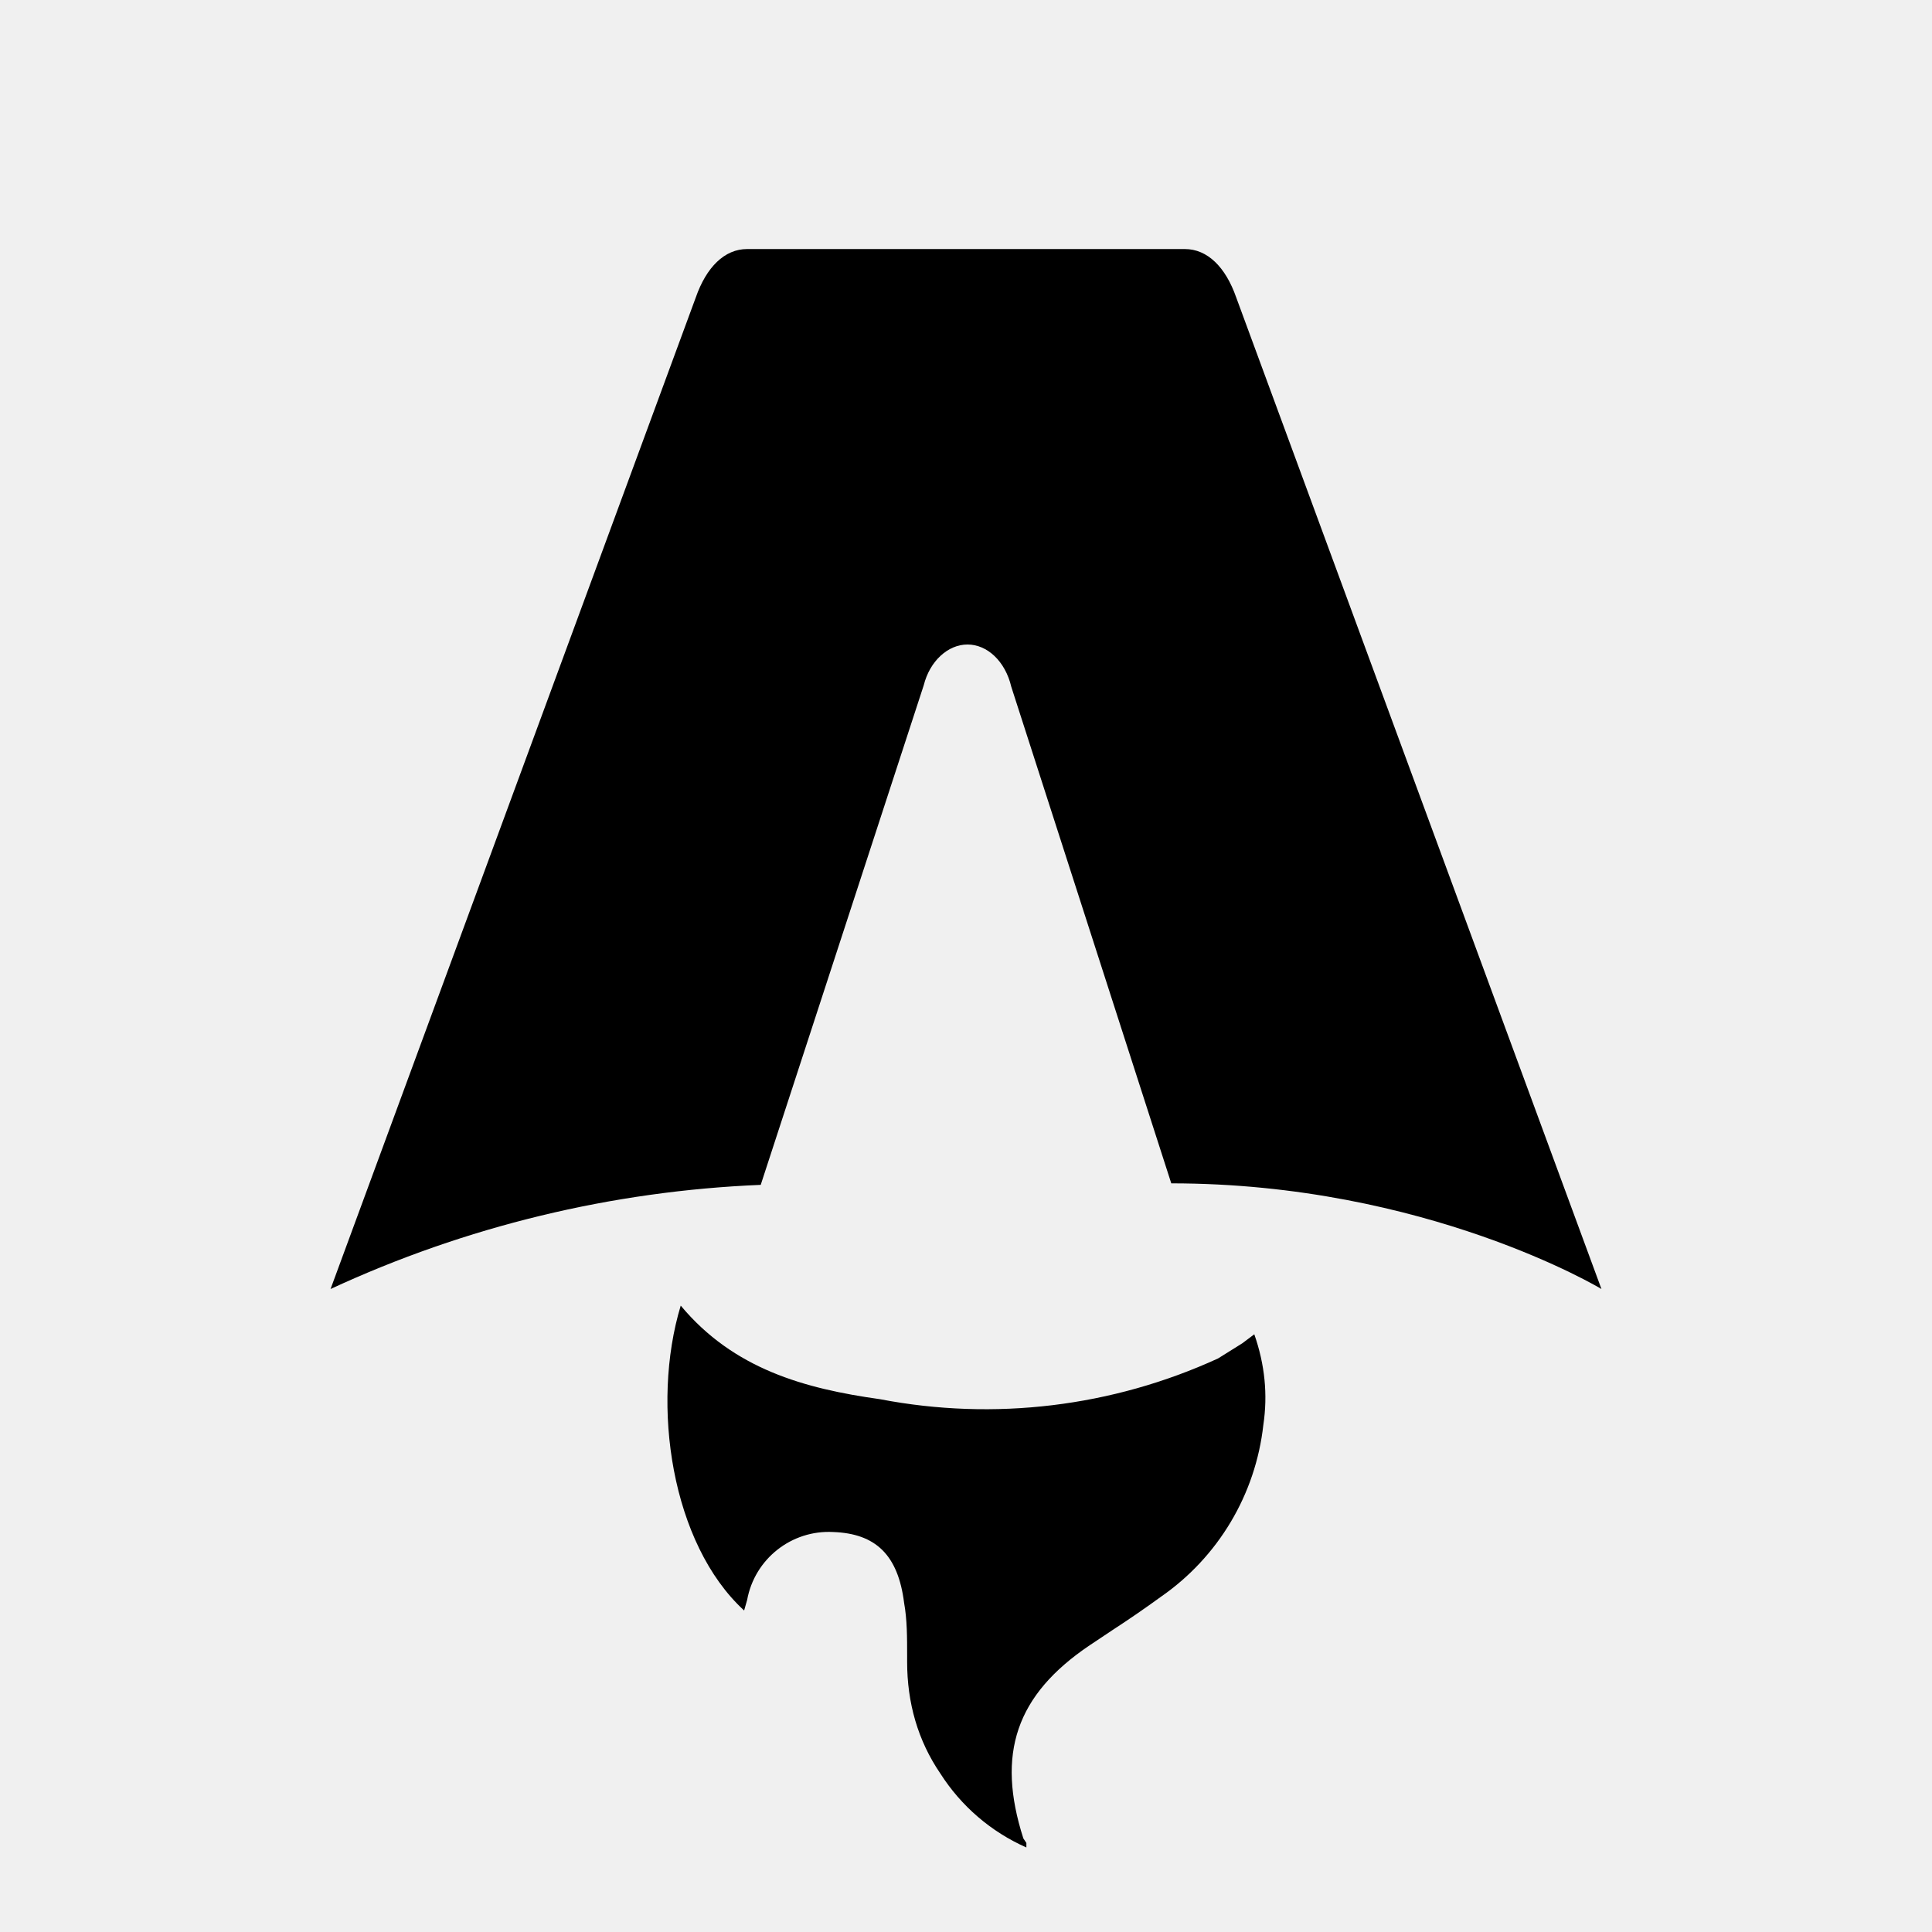
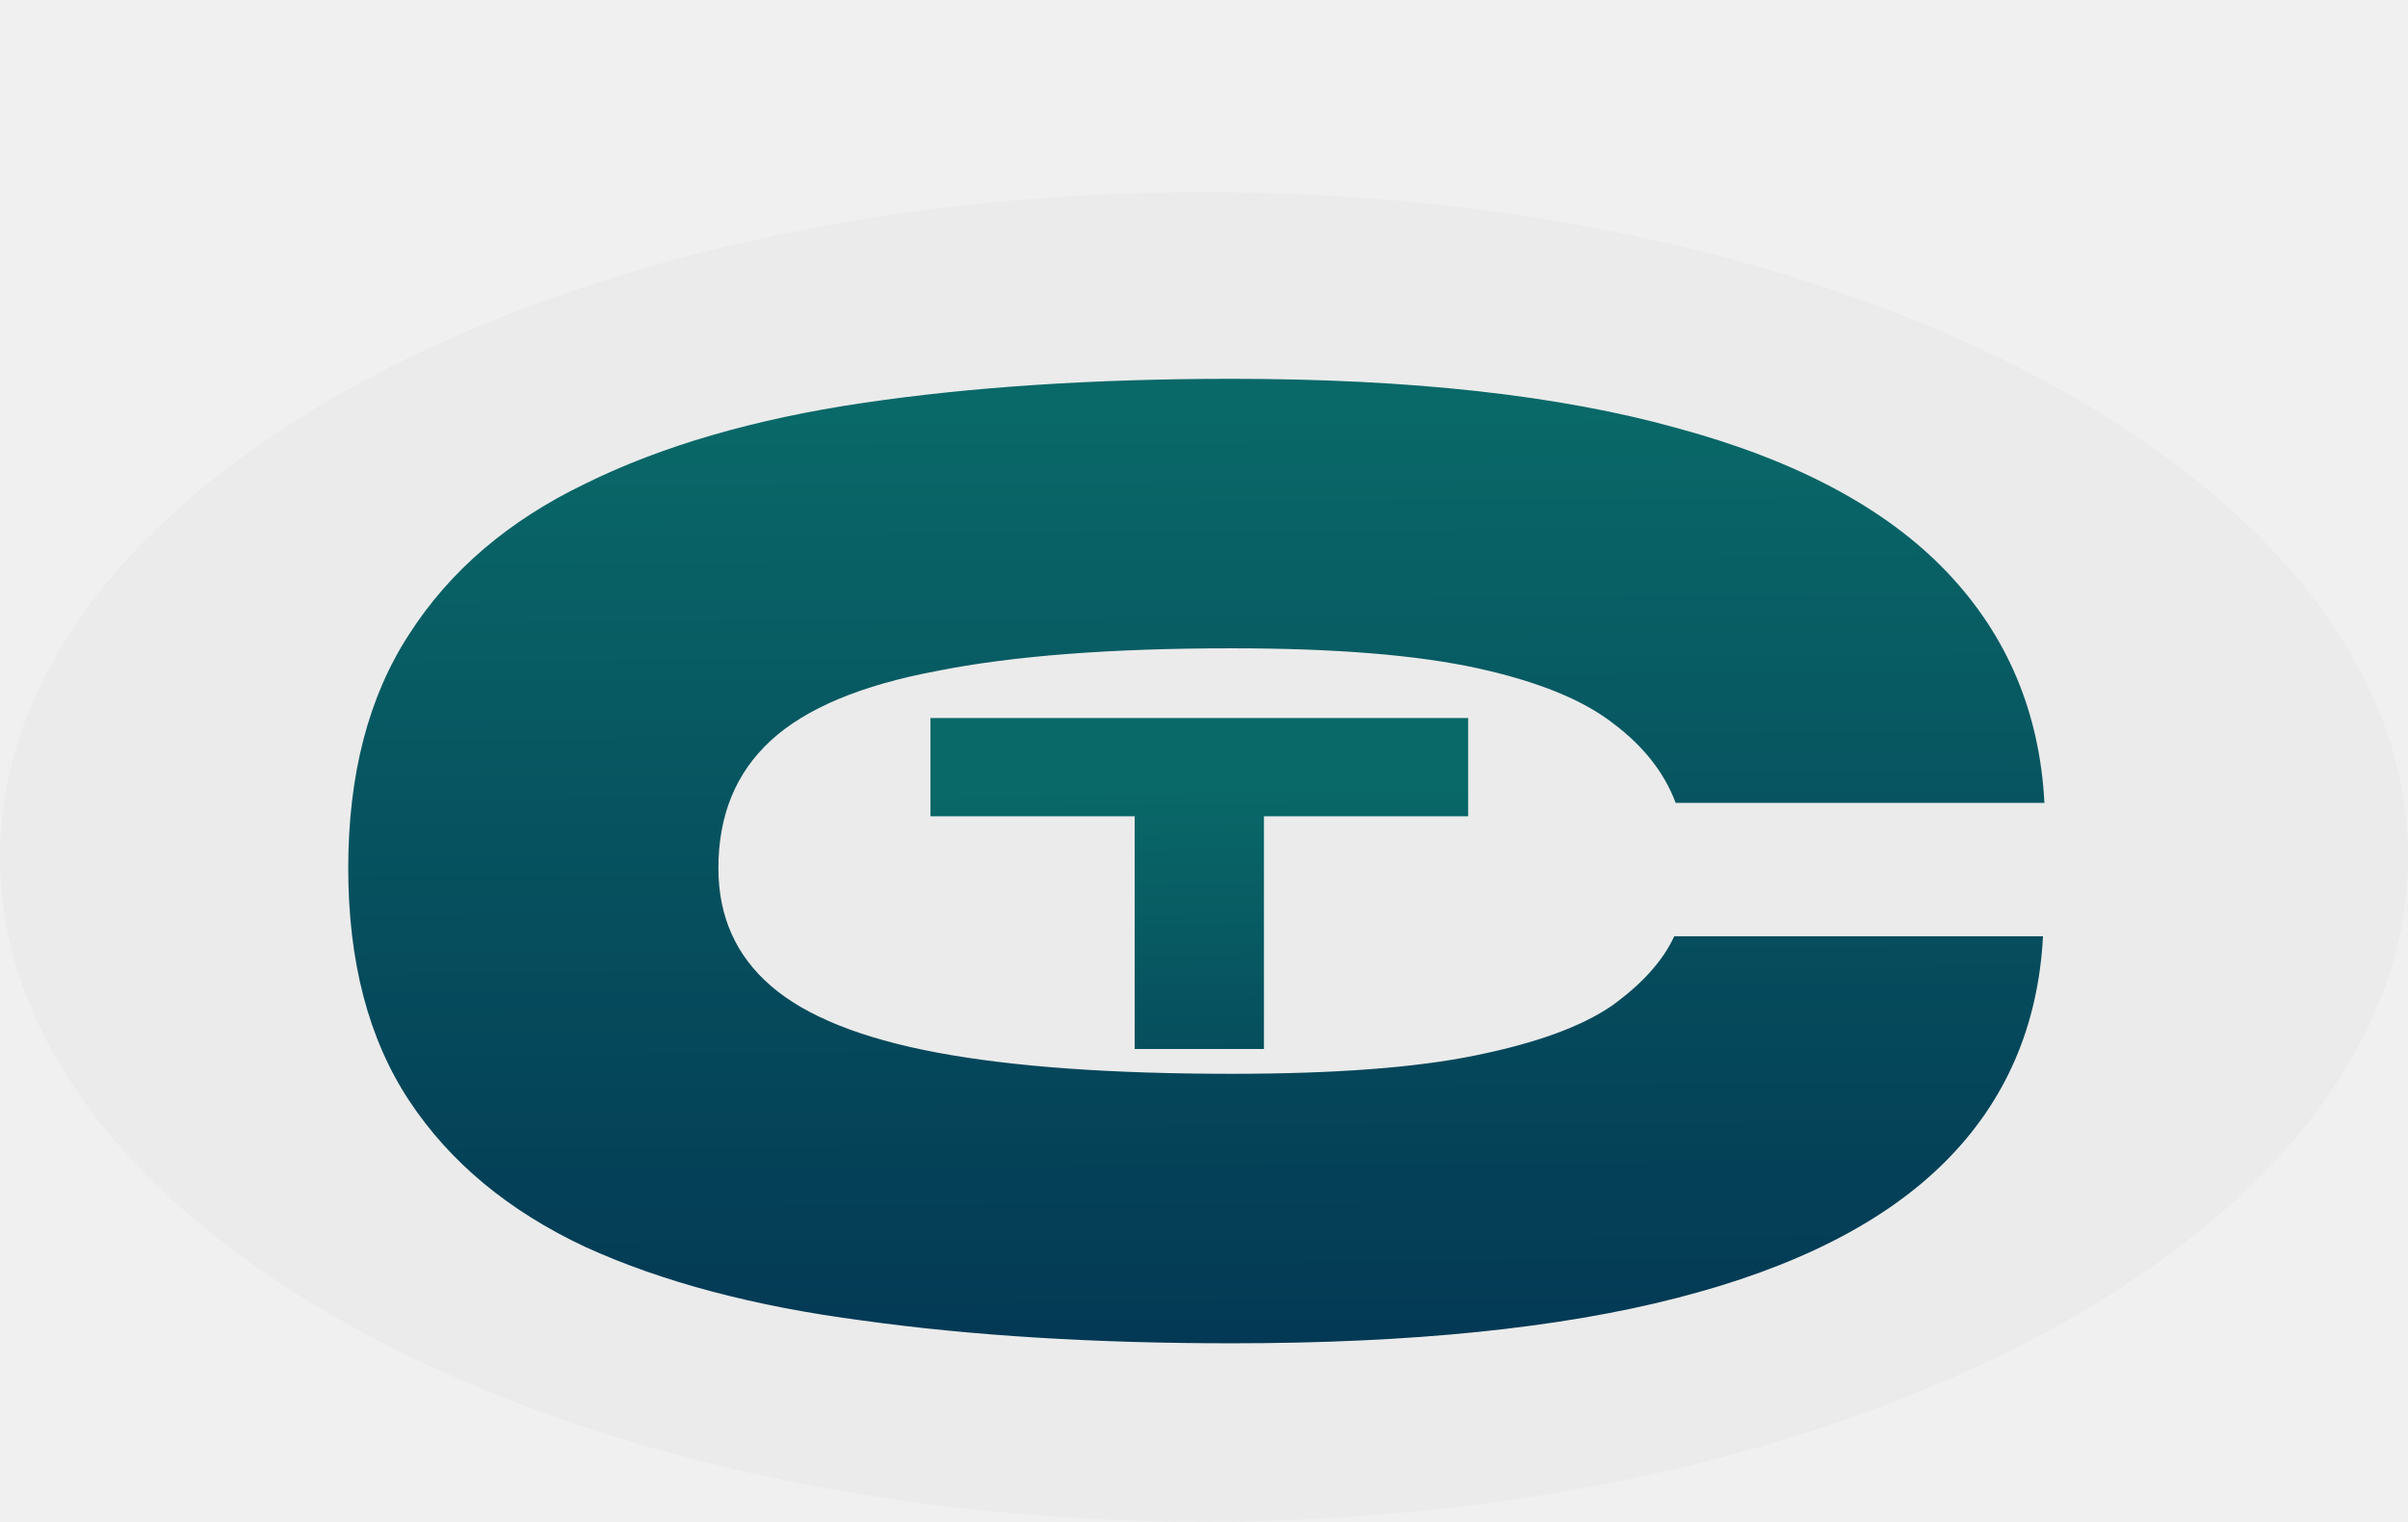
- <svg xmlns="http://www.w3.org/2000/svg" fill="none" viewBox="0 0 128 128">
-   <path d="M50.4 78.5a75.1 75.1 0 0 0-28.5 6.9l24.2-65.7c.7-2 1.9-3.2 3.4-3.2h29c1.5 0 2.7 1.2 3.4 3.2l24.2 65.7s-11.6-7-28.5-7L67 45.5c-.4-1.7-1.6-2.8-2.9-2.8-1.3 0-2.5 1.1-2.9 2.7L50.4 78.5Zm-1.1 28.2Zm-4.2-20.2c-2 6.6-.6 15.8 4.2 20.2a17.5 17.5 0 0 1 .2-.7 5.5 5.5 0 0 1 5.7-4.5c2.8.1 4.3 1.5 4.7 4.7.2 1.1.2 2.3.2 3.5v.4c0 2.7.7 5.2 2.2 7.4a13 13 0 0 0 5.7 4.9v-.3l-.2-.3c-1.8-5.6-.5-9.5 4.4-12.8l1.5-1a73 73 0 0 0 3.2-2.2 16 16 0 0 0 6.8-11.4c.3-2 .1-4-.6-6l-.8.6-1.6 1a37 37 0 0 1-22.4 2.7c-5-.7-9.7-2-13.2-6.2Z" />
-   <style>
-         path { fill: #000; }
-         @media (prefers-color-scheme: dark) {
-             path { fill: #FFF; }
-         }
-     </style>
+ <svg xmlns="http://www.w3.org/2000/svg" width="163" height="103" viewBox="0 0 163 103" fill="none">
+   <ellipse cx="81.5" cy="58" rx="81.5" ry="45" fill="#EBEBEB" />
+   <path d="M138.293 63.368C137.973 69.448 135.765 74.536 131.669 78.632C127.573 82.728 121.525 85.8 113.525 87.848C105.589 89.896 95.54 90.92 83.38 90.92C74.1 90.92 65.781 90.408 58.42 89.384C51.06 88.424 44.788 86.76 39.605 84.392C34.42 81.96 30.453 78.664 27.701 74.504C24.948 70.344 23.573 65.096 23.573 58.76C23.573 52.424 24.948 47.144 27.701 42.92C30.453 38.632 34.42 35.24 39.605 32.744C44.788 30.184 51.06 28.36 58.42 27.272C65.781 26.184 74.1 25.64 83.38 25.64C95.54 25.64 105.621 26.76 113.621 29C121.621 31.176 127.669 34.408 131.765 38.696C135.861 42.984 138.069 48.2 138.389 54.344H113.429C112.661 52.296 111.253 50.504 109.205 48.968C107.157 47.368 104.085 46.12 99.989 45.224C95.892 44.328 90.356 43.88 83.38 43.88C75.189 43.88 68.532 44.392 63.413 45.416C58.292 46.376 54.548 47.944 52.181 50.12C49.812 52.296 48.629 55.176 48.629 58.76C48.629 62.024 49.812 64.68 52.181 66.728C54.548 68.776 58.292 70.28 63.413 71.24C68.532 72.2 75.189 72.68 83.38 72.68C90.356 72.68 95.861 72.264 99.892 71.432C103.989 70.6 107.061 69.48 109.109 68.072C111.157 66.6 112.565 65.032 113.333 63.368H138.293Z" fill="url(#paint0_linear_704_4)" />
+   <path d="M62.983 48.6H99.382V55.25H62.983V48.6ZM76.808 54.795H85.558V71H76.808V54.795Z" fill="url(#paint1_linear_704_4)" />
+   <defs>
+     <linearGradient id="paint0_linear_704_4" x1="80" y1="28" x2="80.5" y2="127" gradientUnits="userSpaceOnUse">
+       <stop stop-color="#096868" />
+       <stop offset="1" stop-color="#001D49" />
+     </linearGradient>
+     <linearGradient id="paint1_linear_704_4" x1="80.973" y1="53.407" x2="81.626" y2="104.341" gradientUnits="userSpaceOnUse">
+       <stop stop-color="#096868" />
+       <stop offset="1" stop-color="#001D49" />
+     </linearGradient>
+   </defs>
</svg>
